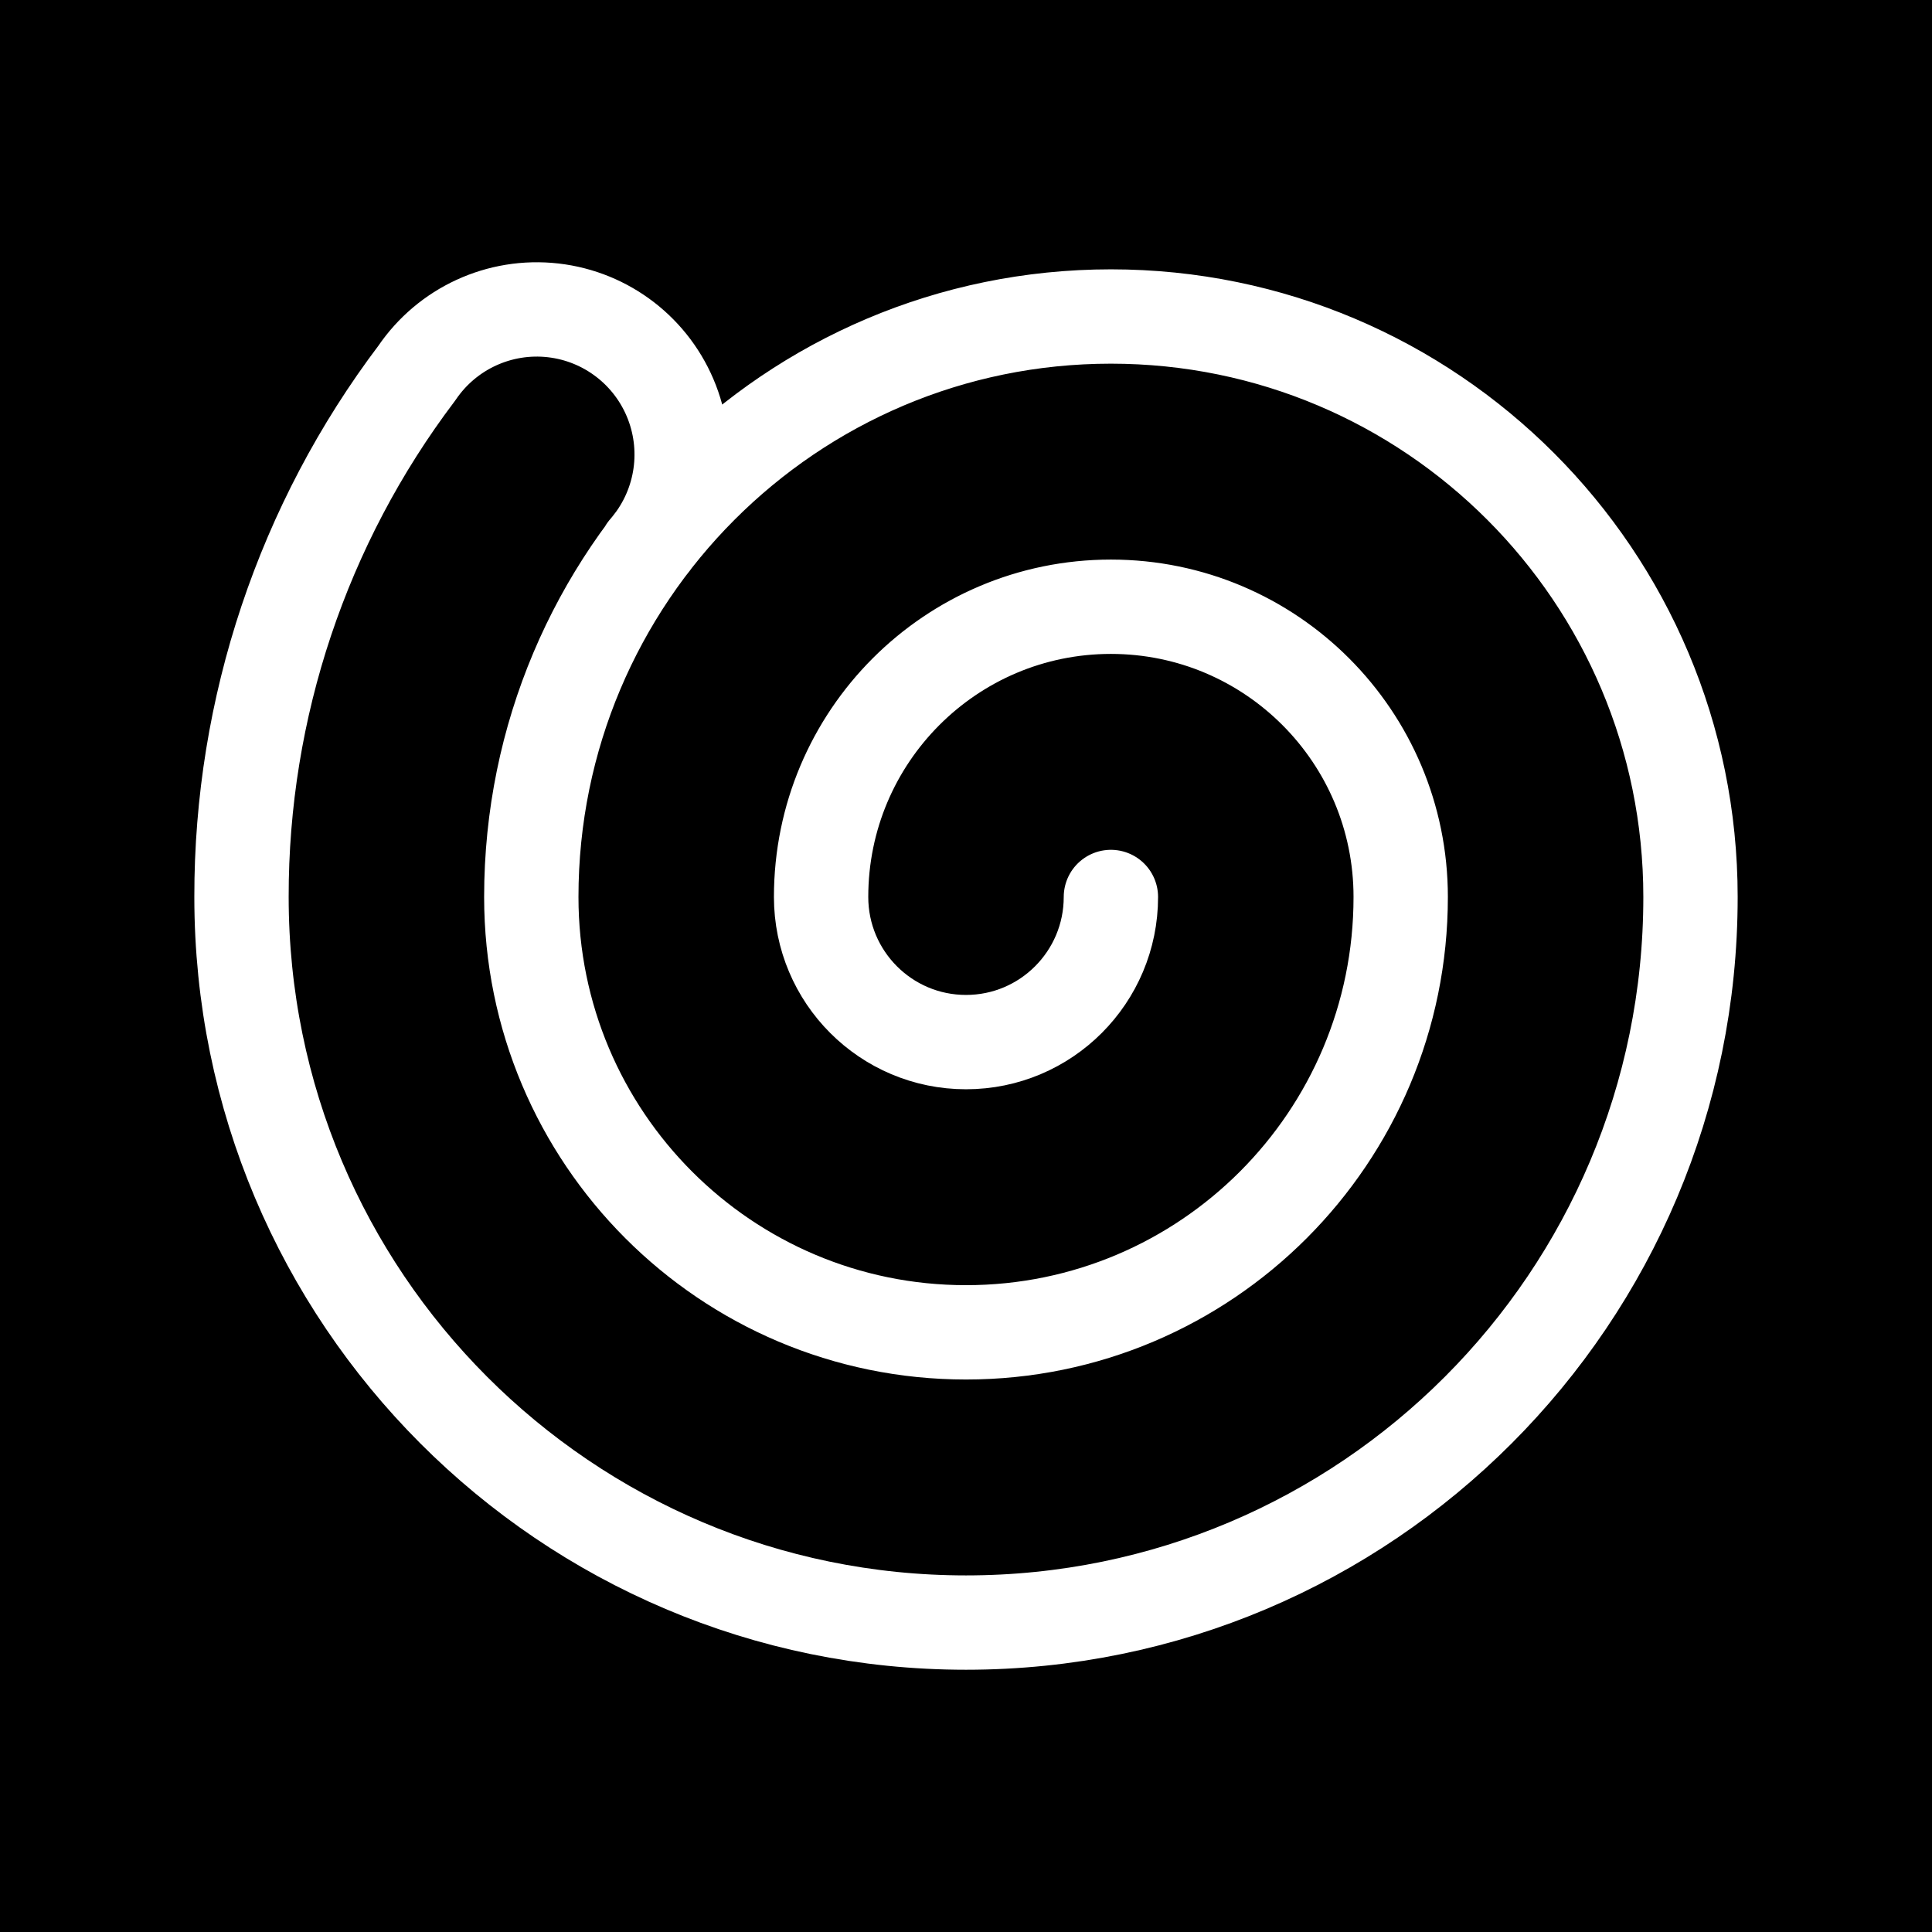
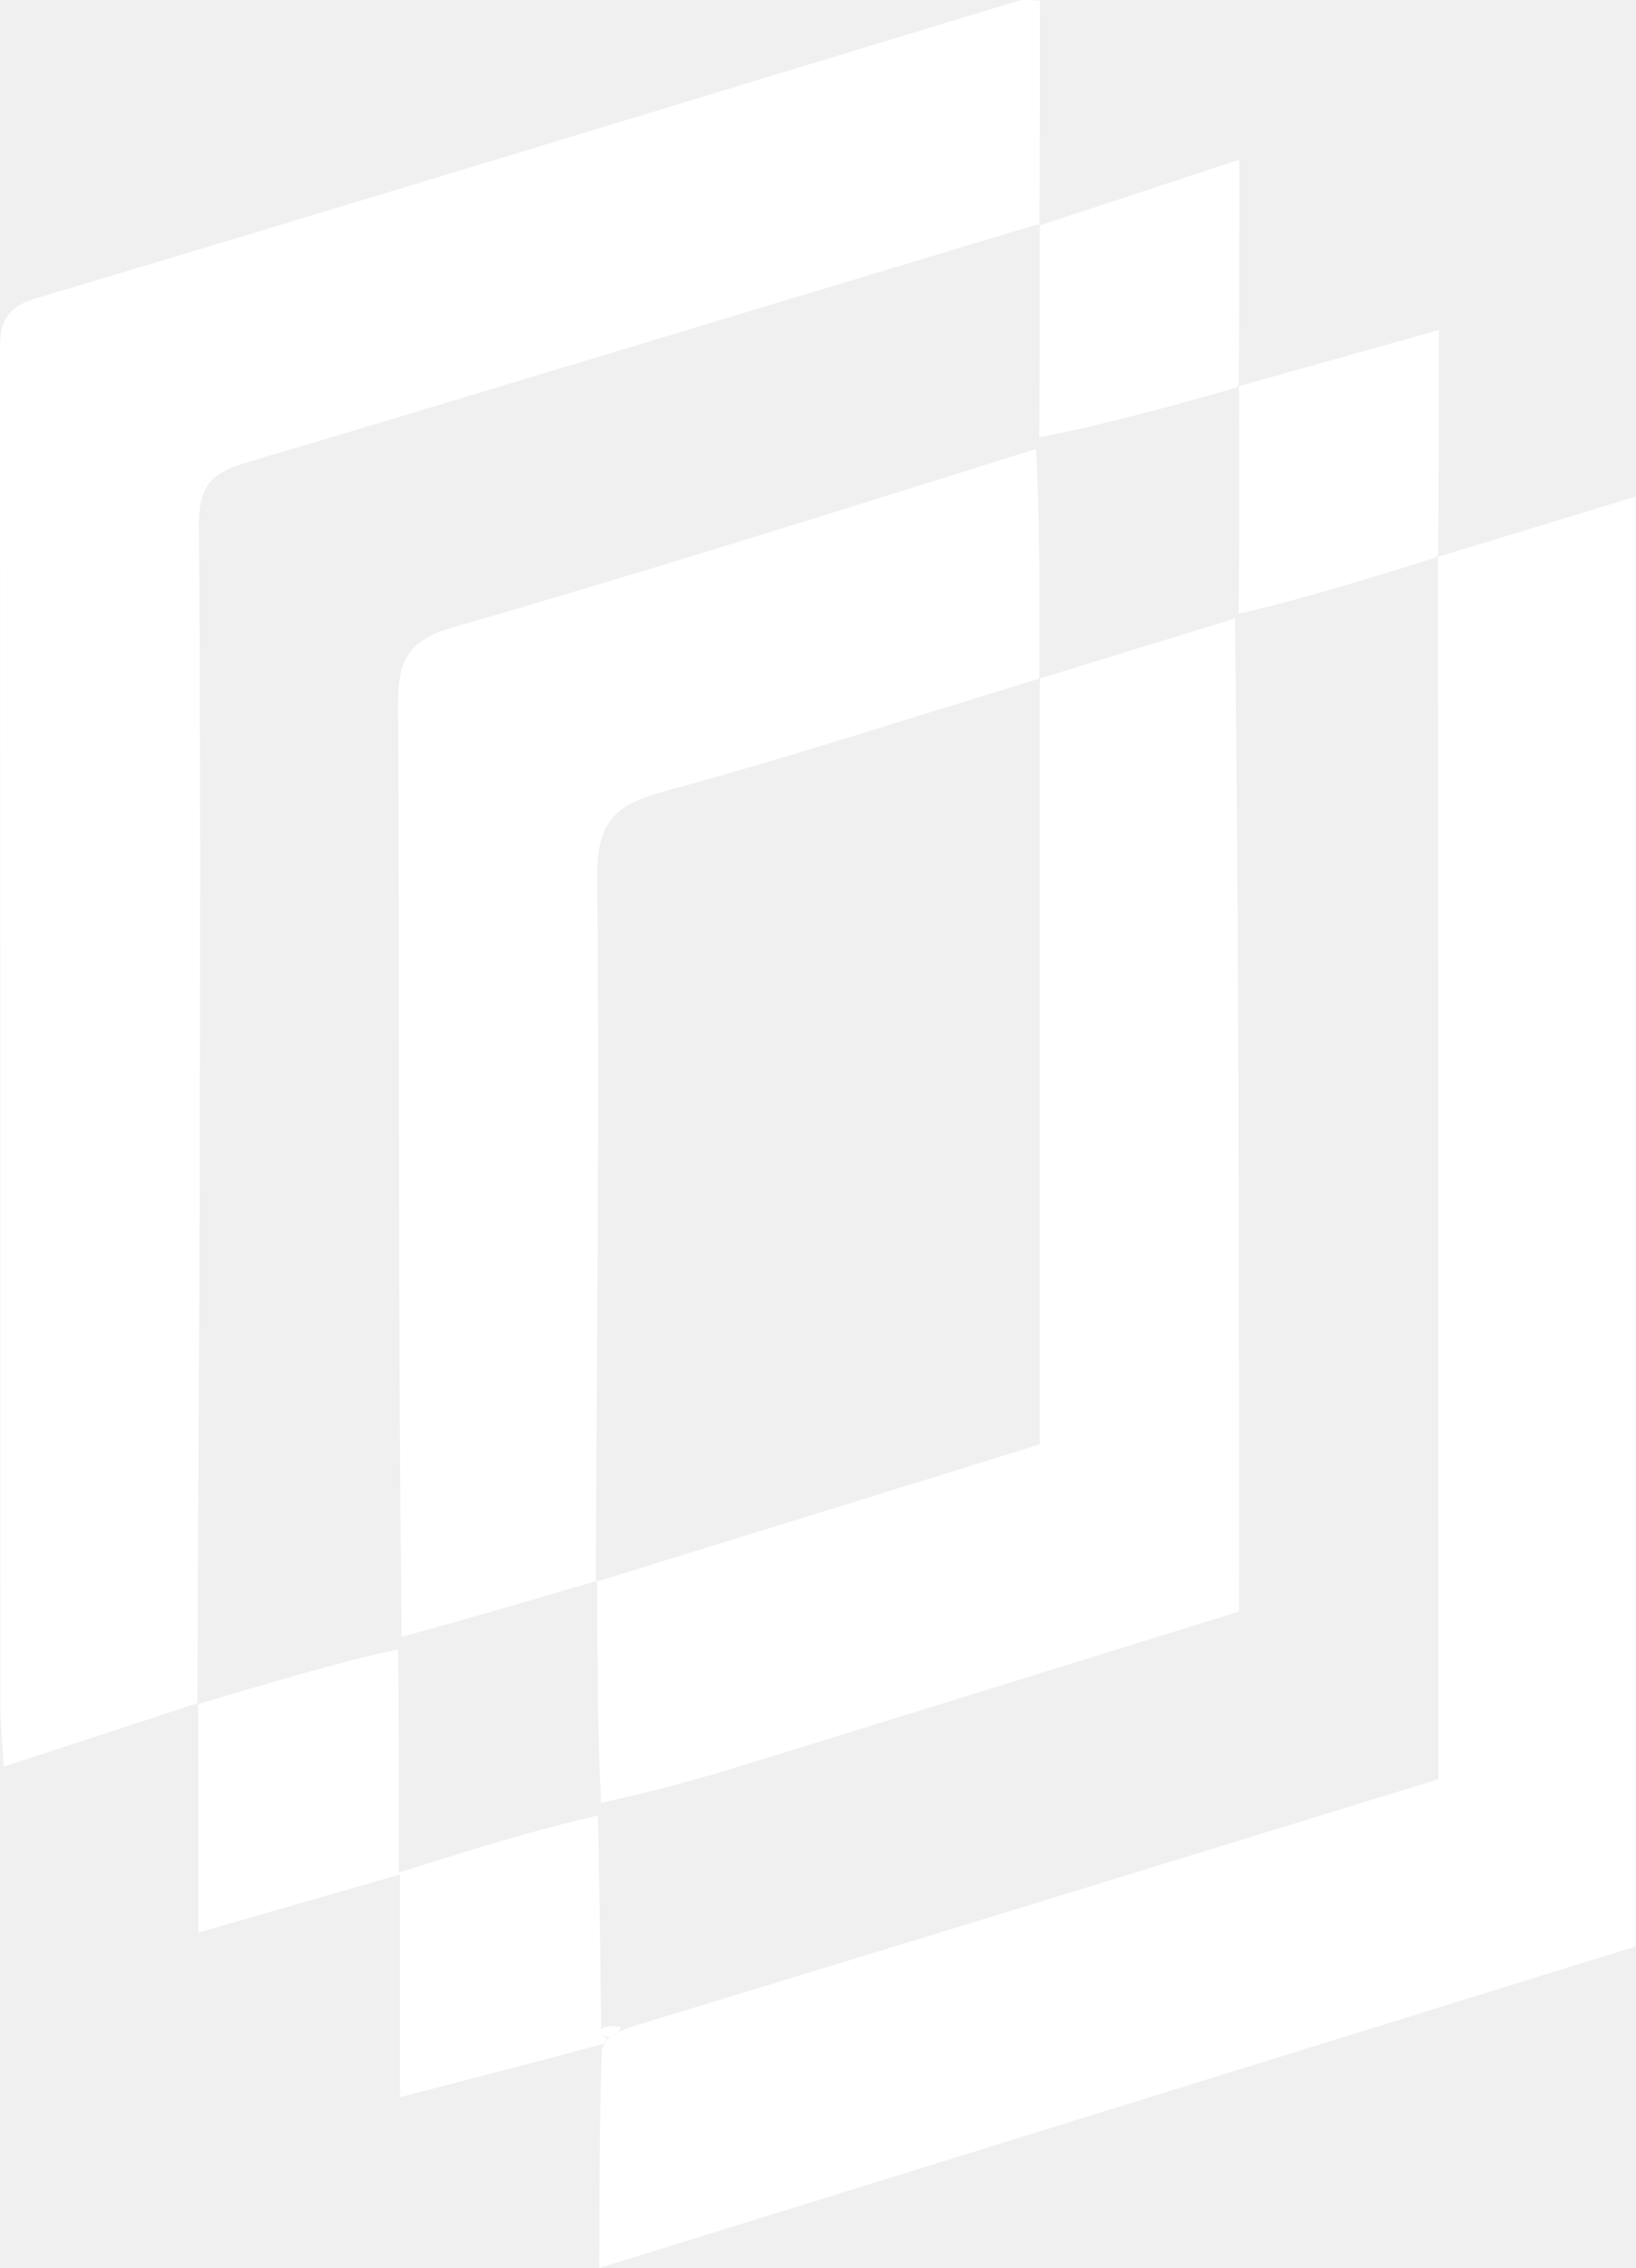
- <svg xmlns="http://www.w3.org/2000/svg" width="512px" height="512px" viewBox="0 0 512 512" version="1.1">
-   <g id="512x512" stroke="none" stroke-width="1" fill="none" fill-rule="evenodd">
-     <rect fill="#000000" x="0" y="0" width="512" height="512" />
-     <g id="logo" transform="translate(64, 82)" stroke="#FFFFFF" stroke-linecap="round" stroke-linejoin="round" stroke-width="25">
-       <path d="M230.4,155.71 C230.4,176.949 213.208,194.168 192,194.168 C170.792,194.168 153.6,176.949 153.6,155.71 C153.6,113.23 187.985,78.793 230.4,78.793 C272.816,78.793 307.2,113.23 307.2,155.71 C307.2,219.429 255.623,271.084 192,271.084 C128.377,271.084 76.8,219.429 76.8,155.71 C76.8,70.75 145.569,1.877 230.4,1.877 C315.231,1.877 384,70.75 384,155.71 C384,261.909 298.039,348 192,348 C85.962,348 0,261.909 0,155.71 C-0.071,105.591 16.249,56.828 46.464,16.876 C54.481,5.035 68.398,-1.371 82.591,0.248 C96.784,1.866 108.907,11.241 114.061,24.584 C119.214,37.927 116.547,53.032 107.136,63.795" id="Path" />
+ <svg xmlns="http://www.w3.org/2000/svg" width="60.041px" height="83.271px" viewBox="0 0 60.041 83.271" version="1.1">
+   <g id="Page-1" stroke="none" stroke-width="1" fill="none" fill-rule="evenodd">
+     <g id="logo-dark" fill="#FFFFFF" fill-rule="nonzero">
+       <path d="M7.272,62.526 C4.982,63.276 2.691,64.026 0.139,64.863 C0.083,63.915 0.014,63.274 0.013,62.632 C0.007,46.172 0.012,29.712 0.001,13.253 C0.001,12.219 -0.089,11.375 1.296,10.961 C13.341,7.362 25.36,3.677 37.39,0.027 C37.573,-0.029 37.787,0.02 38.173,0.02 C38.173,2.647 38.173,5.271 38.155,8.084 C38.138,8.272 38.165,8.251 37.998,8.265 C28.196,11.203 18.568,14.15 8.918,17.022 C7.641,17.402 7.293,18.006 7.303,19.295 C7.364,27.353 7.347,35.412 7.33,43.471 C7.316,49.834 7.266,56.196 7.243,62.552 C7.255,62.546 7.272,62.526 7.272,62.526 Z" id="Path" />
+       <path d="M52.769,20.452 C55.149,19.726 57.53,18.999 60.041,18.232 C60.041,36.023 60.041,53.656 60.041,71.465 C47.531,75.347 34.982,79.242 22,83.271 C22,80.493 22,77.969 22.092,75.229 C22.184,75.013 22.273,74.862 22.399,74.796 C22.681,74.63 22.837,74.531 23.14,74.426 C33.129,71.387 42.971,68.354 52.8,65.325 C52.8,50.197 52.8,35.319 52.788,20.433 C52.777,20.424 52.769,20.452 52.769,20.452 Z" id="Path" />
+       <path d="M22.273,74.862 C22.273,74.862 22.184,75.013 22.151,75.043 C19.722,75.694 17.326,76.315 14.682,77.002 C14.682,74.286 14.682,71.699 14.682,68.822 C12.17,69.546 9.941,70.189 7.281,70.956 C7.281,68.094 7.281,65.501 7.277,62.717 C7.272,62.526 7.255,62.546 7.398,62.529 C9.894,61.793 12.246,61.073 14.619,60.553 C14.64,63.344 14.64,65.936 14.64,68.751 C17.308,67.912 19.619,67.185 21.951,66.656 C22.004,69.357 22.036,71.86 22.072,74.508 C22.142,74.722 22.208,74.792 22.273,74.862 Z" id="Path" />
+       <path d="M52.794,20.249 C52.769,20.452 52.777,20.424 52.635,20.491 C50.137,21.279 47.782,22 45.467,22.534 C45.499,19.61 45.489,16.874 45.48,14.152 C45.48,14.166 45.459,14.184 45.459,14.184 C47.838,13.516 50.217,12.848 52.818,12.117 C52.818,14.845 52.818,17.446 52.794,20.249 Z" id="Path" />
+       <path d="M38.165,8.251 C38.165,8.251 38.138,8.272 38.129,8.287 C40.459,7.527 42.798,6.752 45.493,5.86 C45.493,8.672 45.493,11.237 45.476,13.993 C45.459,14.184 45.48,14.166 45.355,14.239 C42.864,14.956 40.498,15.601 38.15,16.052 C38.167,13.323 38.166,10.787 38.165,8.251 Z" id="Path" />
+       <path d="M22.072,74.508 C22.223,74.373 22.377,74.381 22.762,74.41 C22.837,74.531 22.681,74.63 22.399,74.796 C22.208,74.792 22.142,74.722 22.072,74.508 Z" id="Path" />
+       <path d="M38.034,16.484 C38.167,19.105 38.167,21.818 38.153,24.722 C38.139,24.913 38.165,24.914 38.006,24.963 C33.338,26.382 28.855,27.845 24.308,29.076 C22.52,29.56 21.899,30.26 21.921,32.203 C22.016,40.832 21.901,49.463 21.868,58.08 C21.874,58.067 21.892,58.044 21.892,58.044 C19.563,58.736 17.233,59.427 14.744,60.092 C14.608,48.653 14.665,37.242 14.615,25.83 C14.608,24.229 14.987,23.508 16.622,23.036 C23.743,20.98 30.812,18.747 38.034,16.484 Z" id="Path" />
+       <path d="M38.165,24.914 C38.165,24.914 38.139,24.913 38.131,24.924 C40.475,24.203 42.827,23.471 45.331,22.71 C45.483,34.796 45.483,46.912 45.483,59.168 C39.186,61.121 32.945,63.066 26.697,64.989 C25.217,65.444 23.714,65.824 22.065,66.191 C21.923,63.57 21.938,60.997 21.922,58.234 C21.892,58.044 21.874,58.067 22.017,58.034 C27.482,56.349 32.804,54.697 38.165,53.032 C38.165,43.548 38.165,34.231 38.165,24.914 Z" id="Path" />
    </g>
  </g>
</svg>
